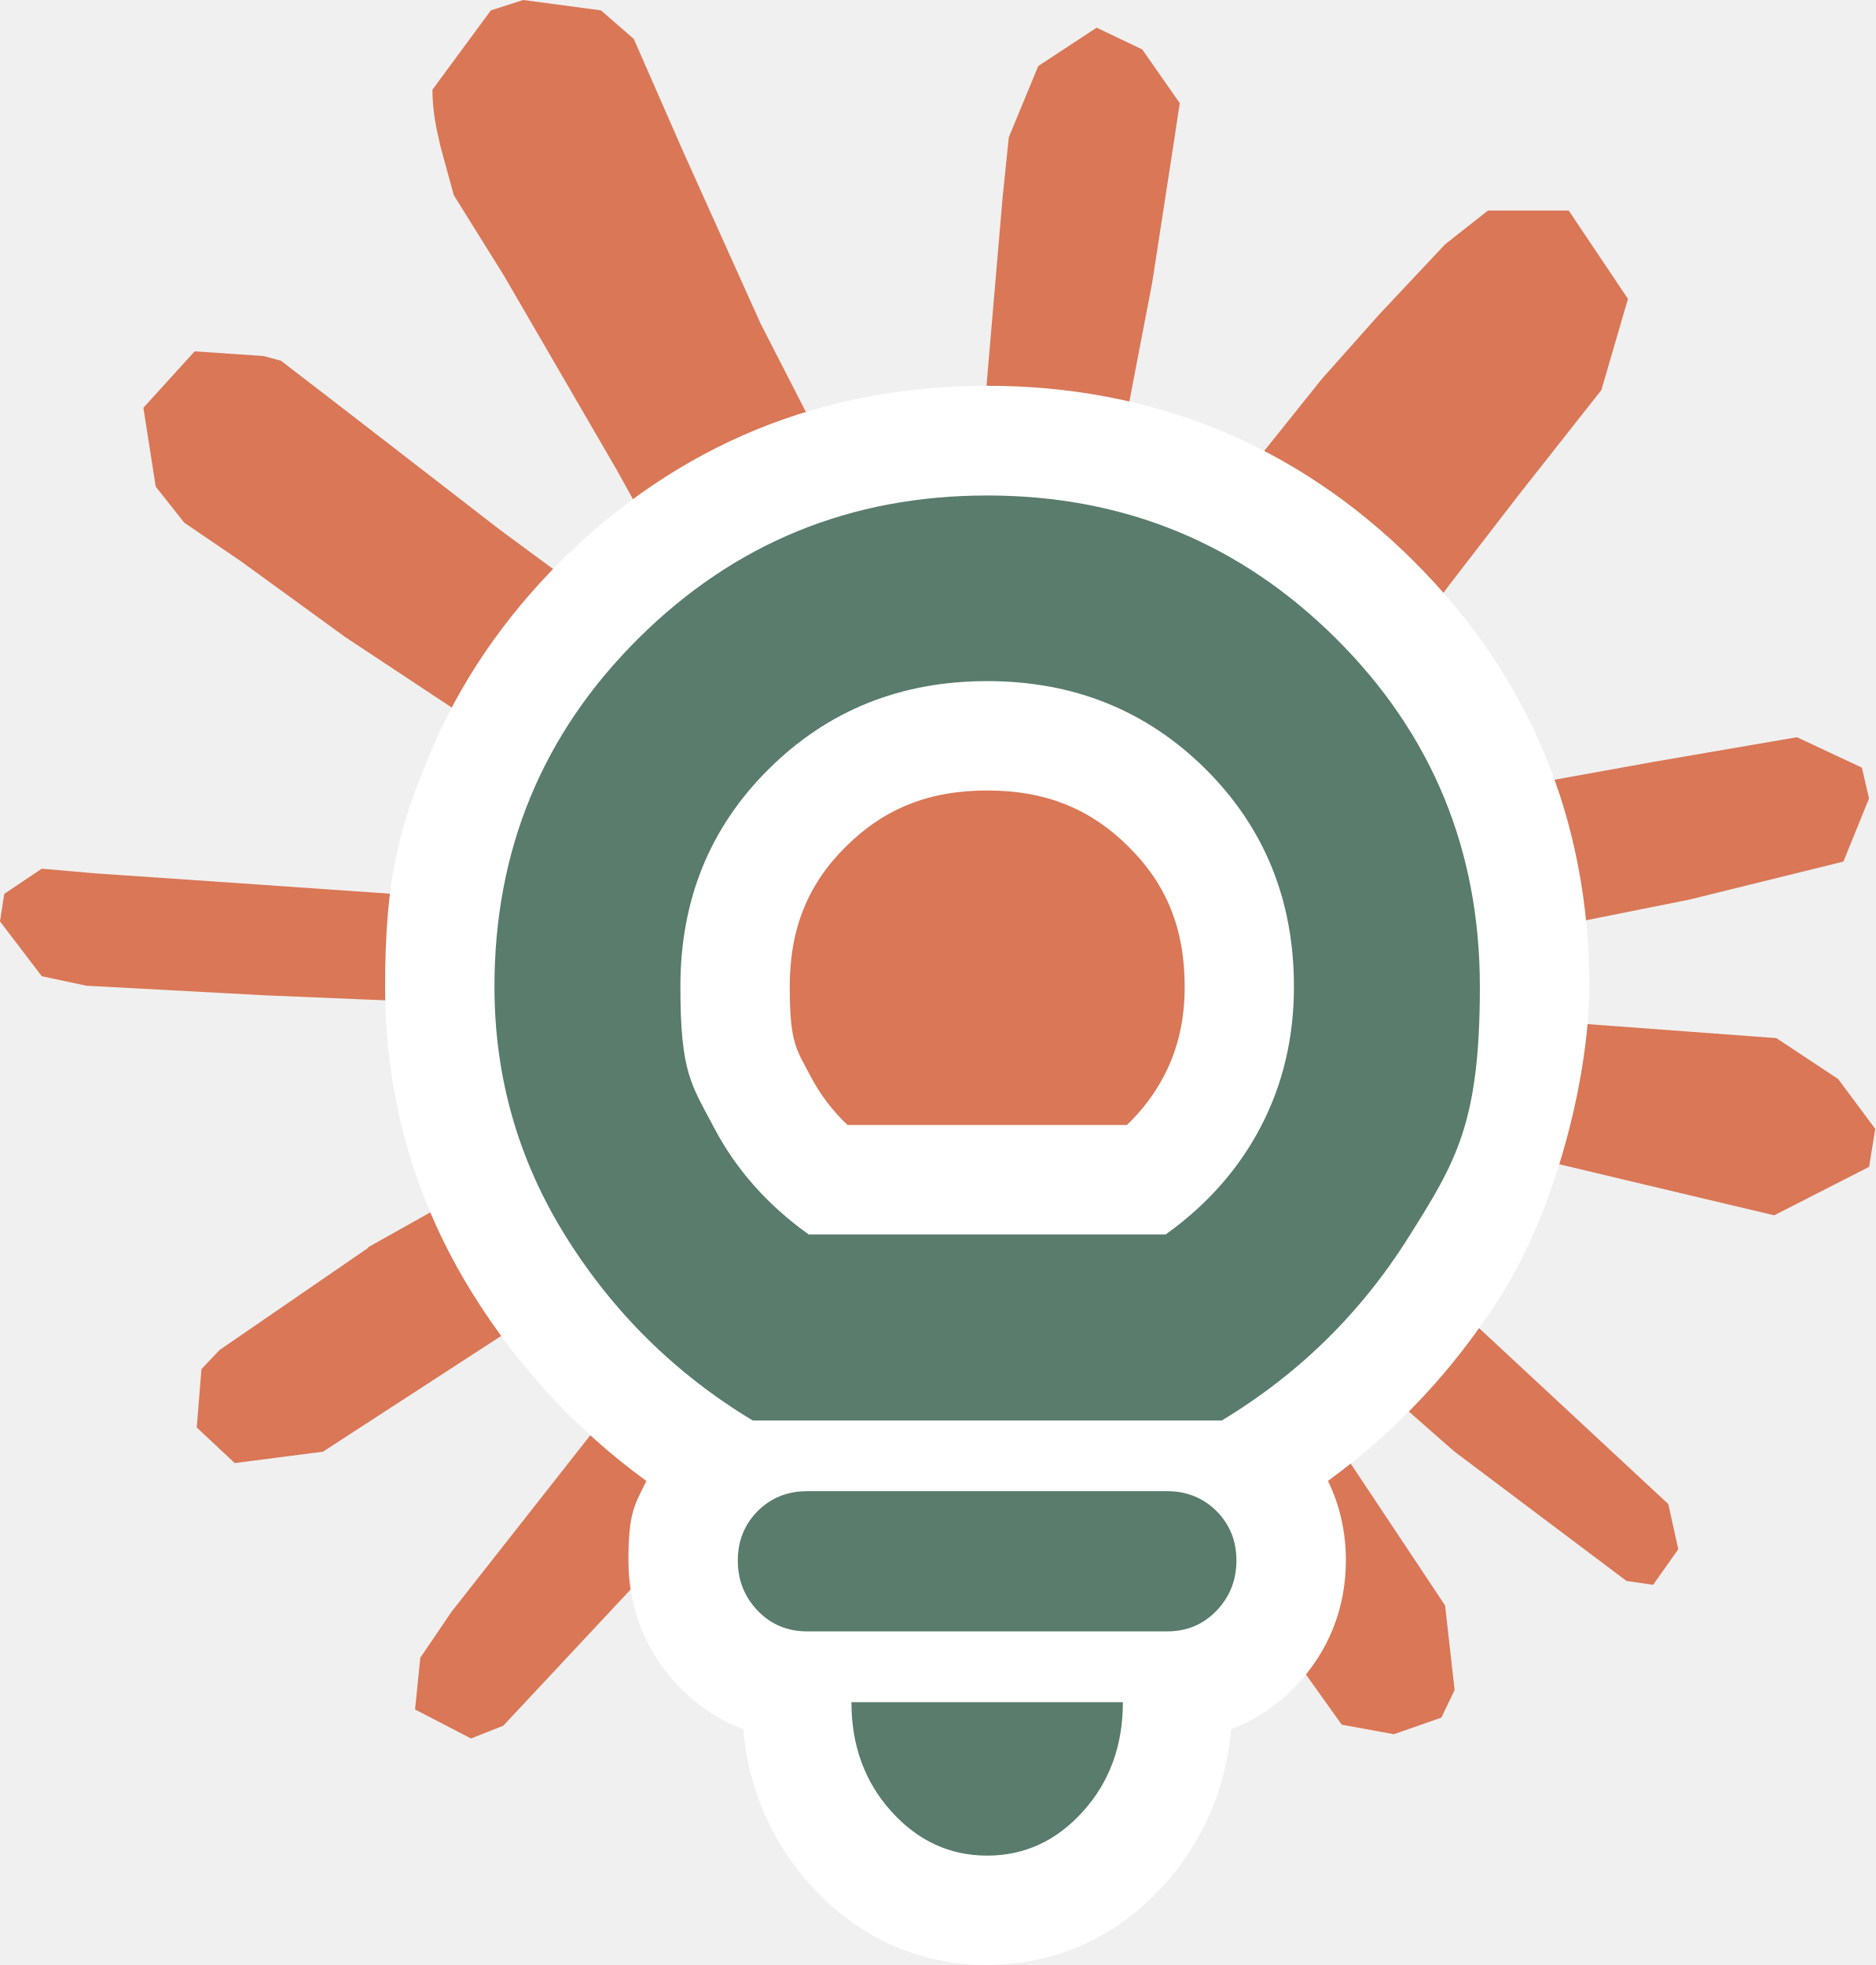
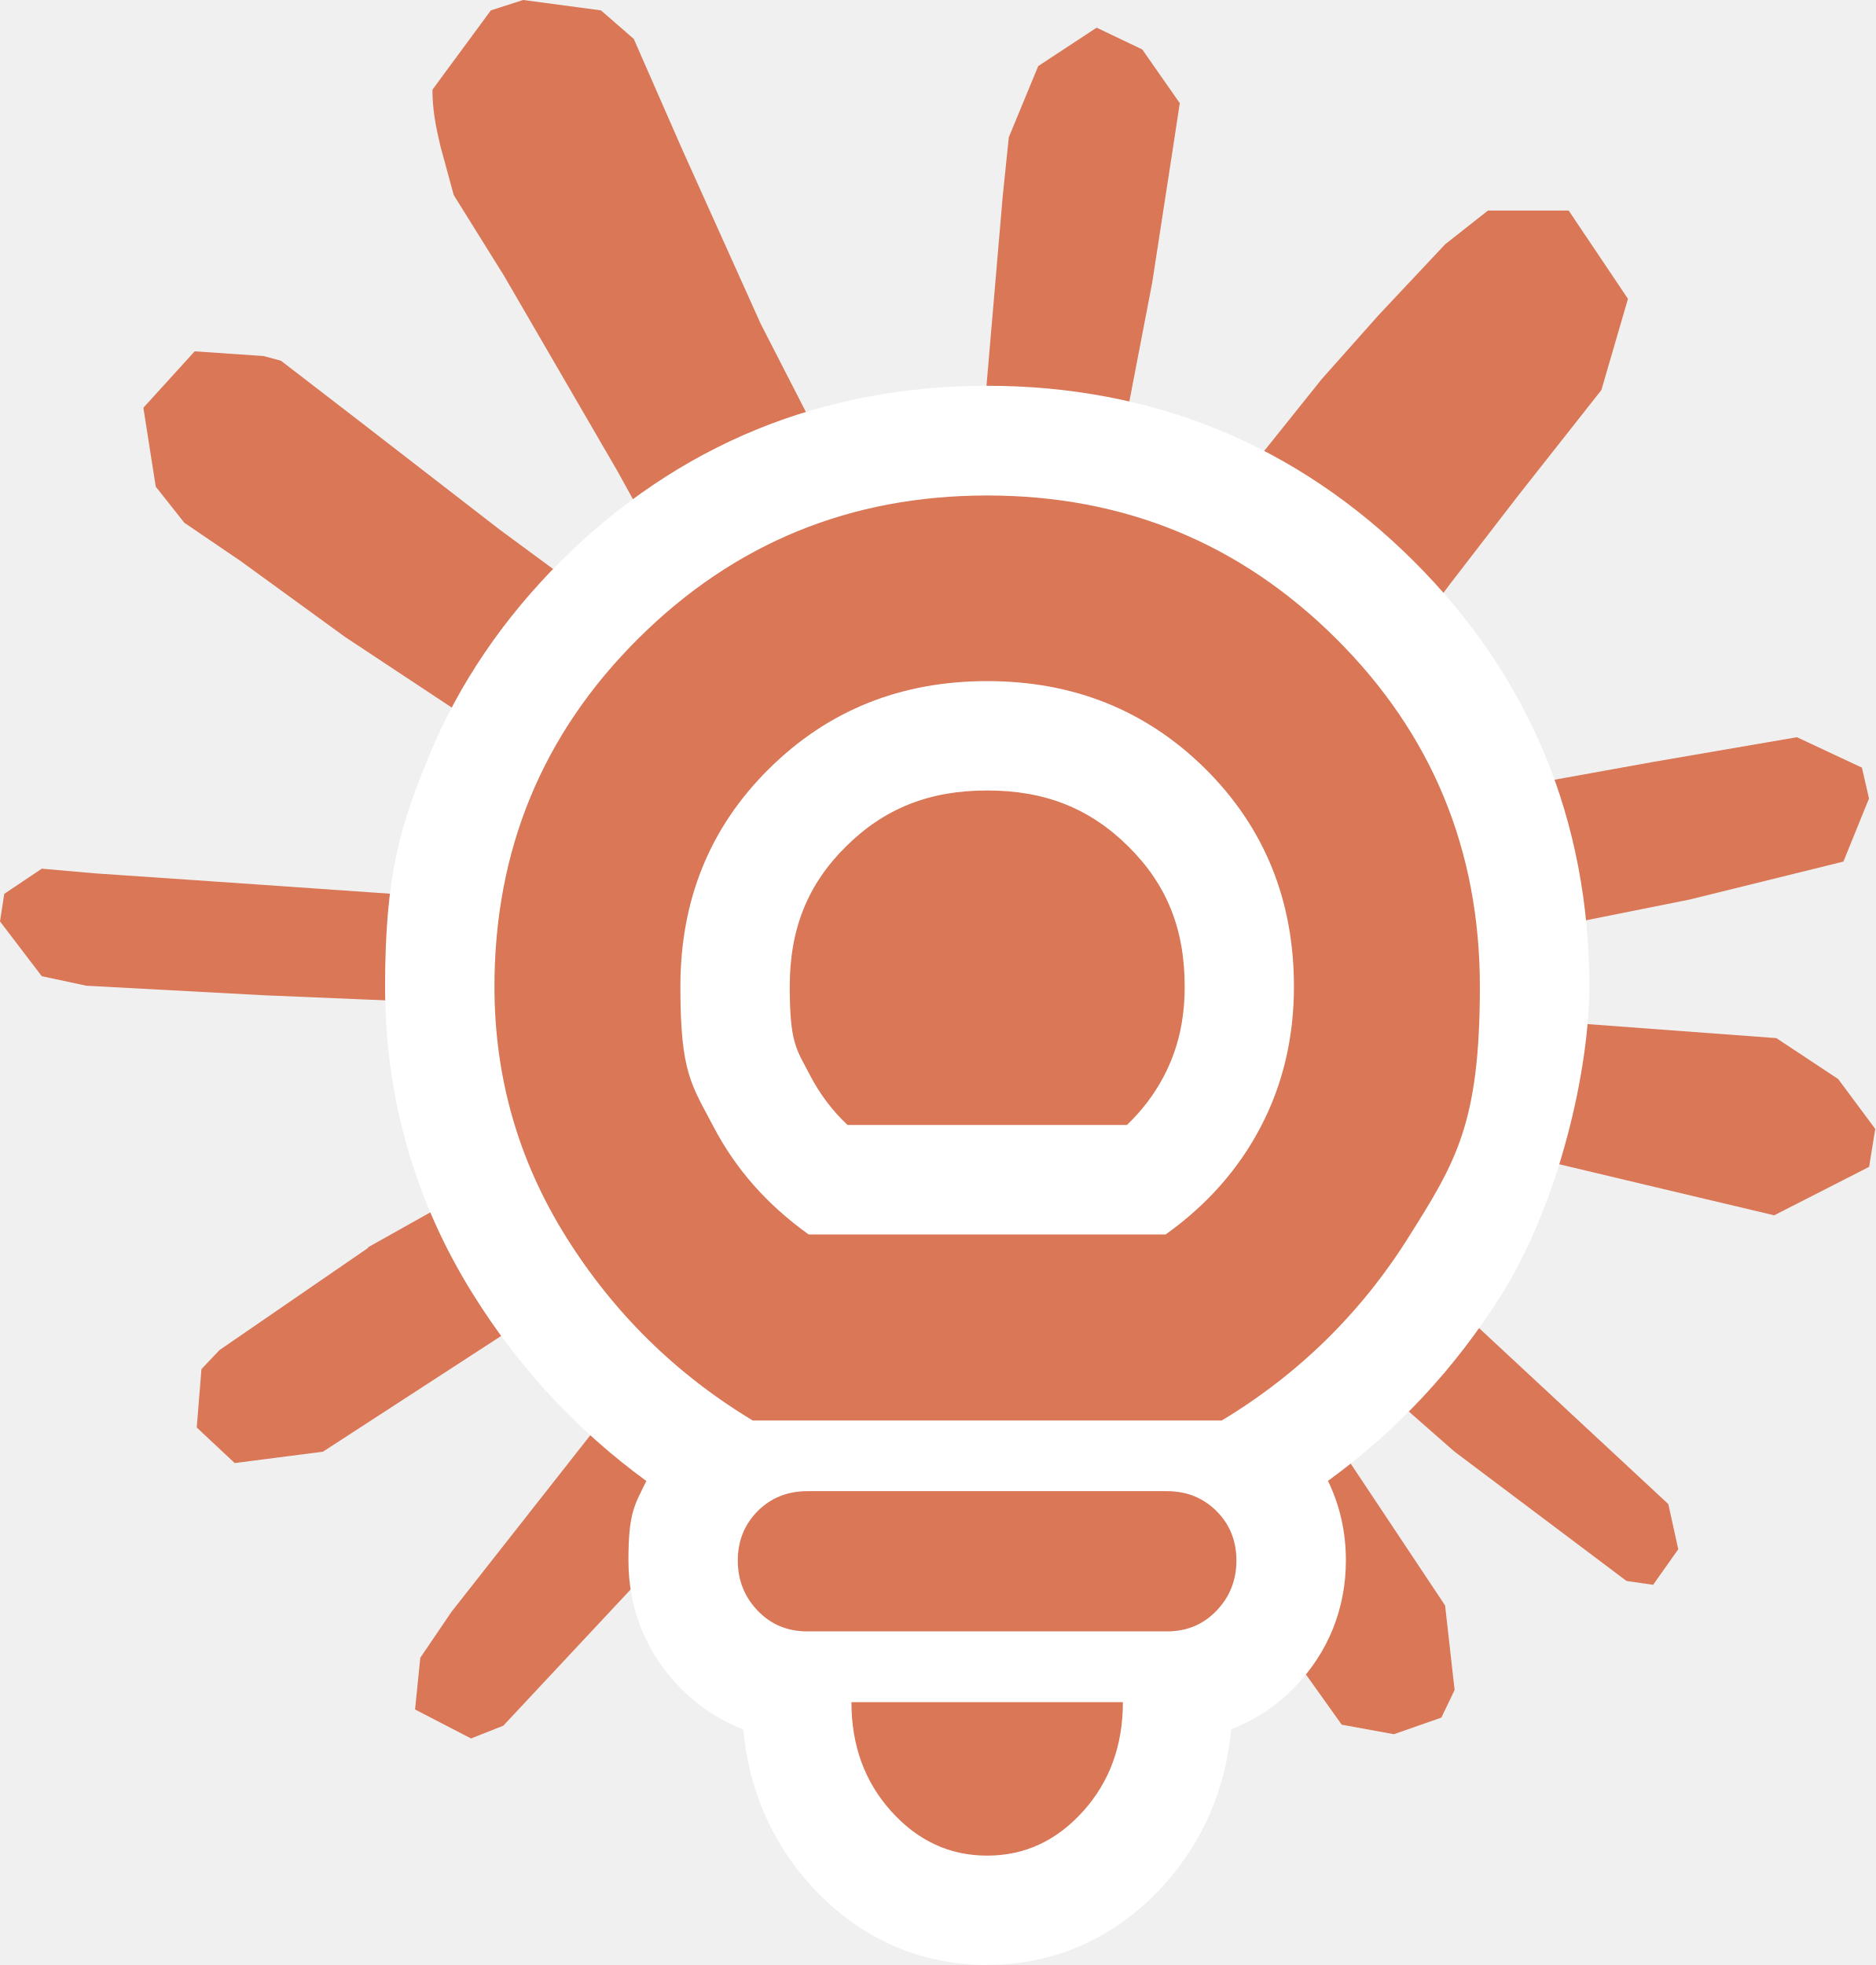
<svg xmlns="http://www.w3.org/2000/svg" id="Layer_1" version="1.1" viewBox="0 0 1714.6 1796.5">
  <defs>
    <style>
      .st0 {
-         fill: #597c6c;
+         fill: #d97757;
      }

      .st1 {
        fill: #d97757;
      }

      .st2 {
        fill: #fff;
      }
    </style>
  </defs>
  <path class="st1" d="M336.4,1140.4l337.3-189.2,5.6-16.5-5.6-9.1h-16.5l-56.5-3.5-192.7-5.2-167.1-7-161.9-8.7-40.8-8.7L0,842.4l3.9-25.2,34.3-23,49.1,4.3,108.5,7.4,162.7,11.3,118.1,7,174.9,18.3h27.8l3.9-11.3-9.5-7-7.4-7-168.4-114.2-182.3-120.6-95.5-69.4-51.6-35.1-26.1-33-11.3-72.1,46.9-51.6,62.9,4.3,16,4.3,63.8,49.1,136.3,105.4,177.9,131.1,26.1,21.7,10.4-7.4,1.3-5.2-11.7-19.5-96.8-174.9-103.3-177.9-46-73.8-12.1-44.3c-4.3-18.3-7.4-33.5-7.4-52.1l53.4-72.5,29.5-9.5,71.2,9.5,30,26.1,44.3,101.1,71.7,159.3,111.1,216.6,32.5,64.3,17.4,59.4,6.5,18.3h11.3v-10.4l9.1-122,16.9-149.8,16.5-192.7,5.6-54.2,26.9-65.1,53.4-35.1,41.7,19.9,34.3,49.1-4.8,31.7-20.4,132.4-39.9,207.5-26.1,138.9h15.2l17.4-17.4,70.3-93.3,118.1-147.5,52.1-58.6,60.8-64.7,39.1-30.8h73.8l54.2,80.7-24.3,83.4-76,96.4-62.9,81.6-90.3,121.6-56.5,97.2,5.2,7.8,13.5-1.3,204-43.4,110.3-19.9,131.5-22.6,59.4,27.8,6.5,28.2-23.4,57.7-140.6,34.7-165,33-245.7,58.2-3.1,2.2,3.5,4.3,110.7,10.4,47.3,2.6h115.9l215.7,16,56.5,37.4,33.9,45.6-5.6,34.7-86.8,44.3-117.2-27.8-273.5-65.1-93.7-23.4h-13v7.8l78.1,76.4,143.2,129.4,179.3,166.7,9.1,41.3-23,32.5-24.3-3.5-157.6-118.5-60.8-53.4-137.6-115.9h-9.1v12.1l31.7,46.4,167.5,251.7,8.7,77.3-12.1,25.2-43.4,15.2-47.7-8.7-98.1-137.6-101.1-154.9-81.6-138.9-10,5.6-48.2,518.7-22.6,26.5-52.1,19.9-43.4-33-23-53.4,23-105.4,27.8-137.6,22.6-109.3,20.4-135.8,12.1-45.2-.8-3.1-10,1.3-102.5,140.6-155.8,210.6-123.3,131.9-29.5,11.7-51.2-26.5,4.8-47.3,28.6-42.1,170.6-217,102.9-134.6,66.4-77.7-.4-11.3h-3.9l-453.2,294.3-80.7,10.4-34.7-32.5,4.3-53.4,16.5-17.4,136.3-93.7-.4.4v-.4h0l-.2-.2Z" />
  <g>
    <path class="st2" d="M902.6,1796.5c-62.7,0-118.7-25.4-162-73.6-35.3-39.2-56.1-87.9-61-141.9-21.9-8.3-41.7-21.4-58.8-39.1-30.2-31.3-46.2-71.2-46.2-115.2s5.6-50.6,16.4-72.7c-63.1-46-116.3-103.1-158.3-170.4-53.5-85.5-80.6-180.2-80.6-281.7s13.6-146.5,40.5-211.5c26.9-65.1,67.5-124.9,120.5-177.7,53-52.7,112.9-93,178.1-119.8,65-26.7,136.2-40.2,211.5-40.2s146.4,13.5,211.4,40.2c65.2,26.7,125.1,67,178.1,119.7,53.1,52.8,93.6,112.6,120.5,177.7,26.8,65,40.5,136.1,40.5,211.5s-27.2,197.5-80.8,282.6c-42.1,66.8-95.1,123.6-158.2,169.5,10.8,22.1,16.4,46.6,16.4,72.6,0,44.1-16,83.9-46.2,115.3-17,17.7-36.8,30.8-58.7,39.1-4.9,54-25.7,102.6-61,141.9-43.3,48.1-99.3,73.6-162,73.6h-.1ZM1030.3,1028.6c14-13.4,25.2-28.2,33.9-44.8,12.8-24.4,19-51.1,19-81.8,0-52.6-16.3-93.2-51.4-128-35.3-35-76.3-51.3-129.2-51.3s-93.9,16.3-129.2,51.3c-35,34.7-51.3,75.4-51.3,127.9s6.2,57.4,18.9,81.8c8.7,16.7,19.9,31.5,33.9,44.8h255.4,0Z" />
    <path class="st0" d="M688.1,1298.6c-70.1-42.3-127-98.2-170.6-167.9-43.6-69.7-65.4-145.9-65.4-228.6,0-125,43.8-231.1,131.5-318.3s194-130.8,319-130.8,231.3,43.6,319,130.8,131.5,193.4,131.5,318.3-21.8,160.1-65.4,229.3c-43.6,69.3-100.5,125-170.6,167.3h-429ZM739.4,1128.6h326.4c37.8-27,66.8-59.8,87-98.5s30.3-81.4,30.3-128.1c0-79.1-27-145.4-80.9-199-54-53.5-120.5-80.3-199.6-80.3s-145.7,26.8-199.6,80.3c-54,53.5-80.9,119.8-80.9,199s10.1,89.5,30.3,128.1c20.2,38.7,49.2,71.5,87,98.5h0ZM738,1491.5c-18,0-33.1-6.3-45.2-18.9-12.1-12.6-18.2-27.9-18.2-45.9s6.1-33,18.2-45.2c12.1-12.1,27.2-18.2,45.2-18.2h329.1c18,0,33,6.1,45.2,18.2,12.1,12.1,18.2,27.2,18.2,45.2s-6.1,33.3-18.2,45.9-27.2,18.9-45.2,18.9h-329.1ZM902.6,1696.5c-34.2,0-63.4-13.5-87.7-40.5-24.3-27-36.4-60.2-36.4-99.8h248.2c0,39.6-12.1,72.8-36.4,99.8s-53.5,40.5-87.7,40.5Z" />
  </g>
</svg>
